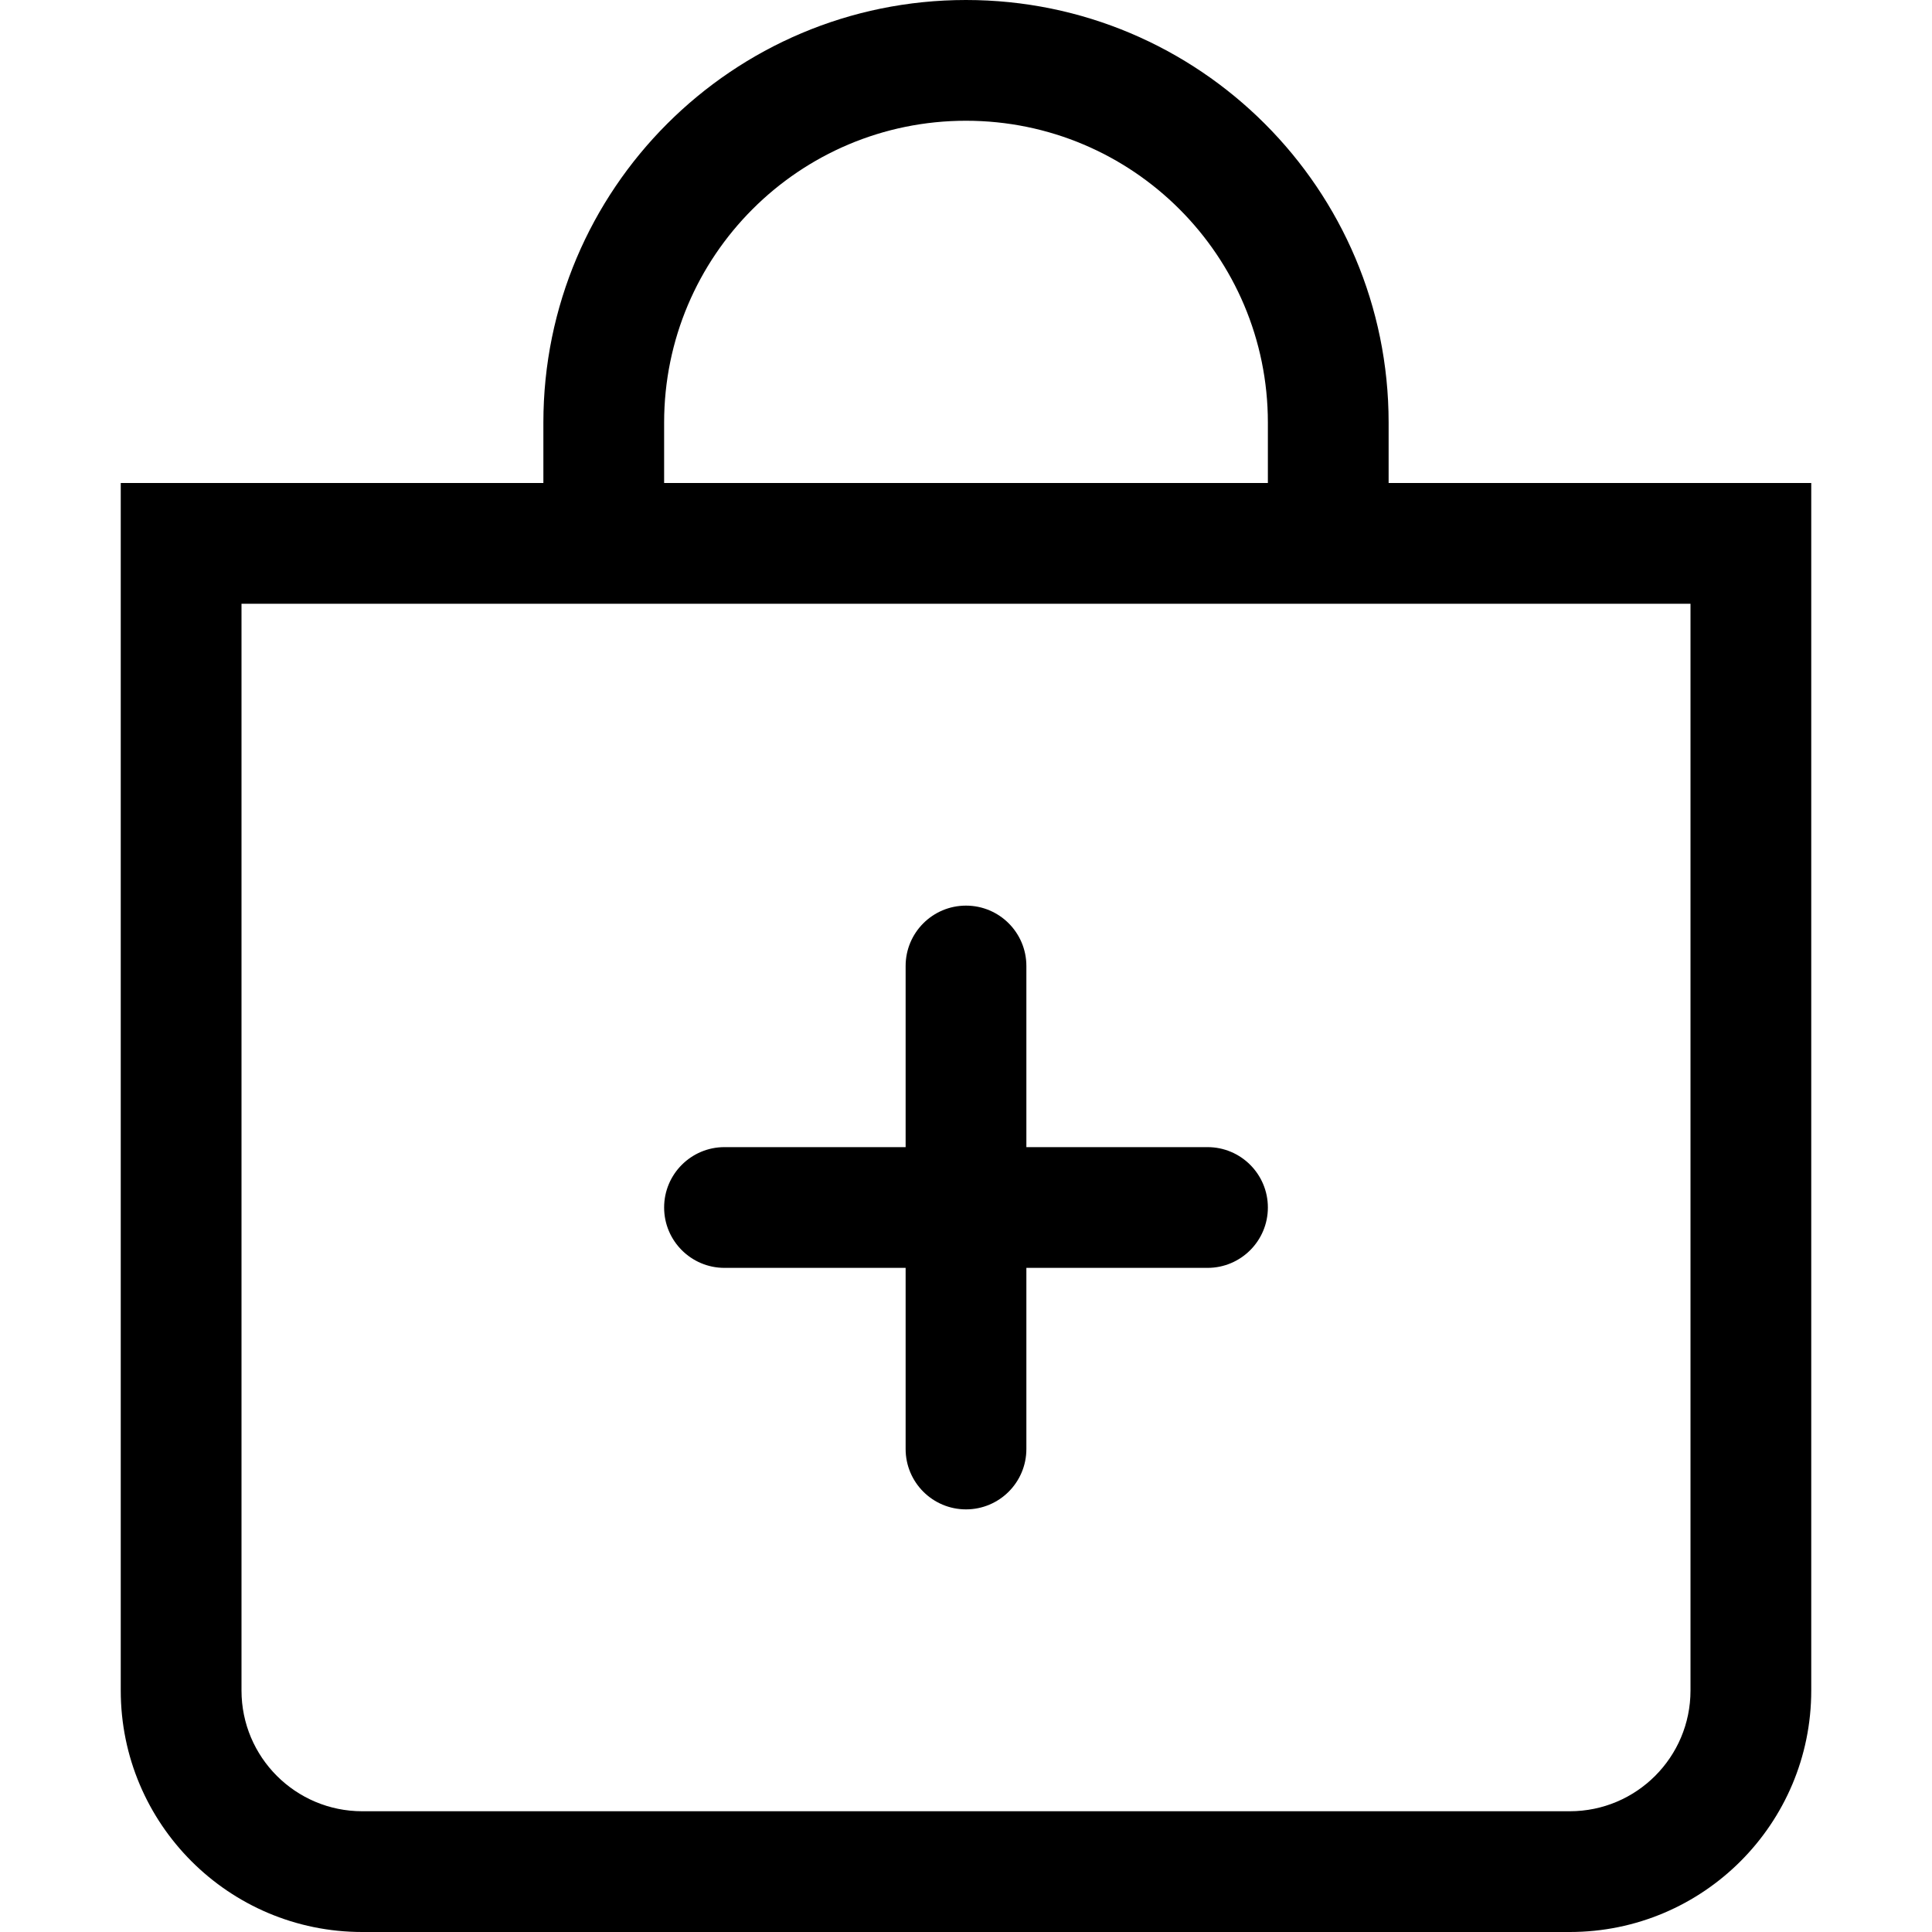
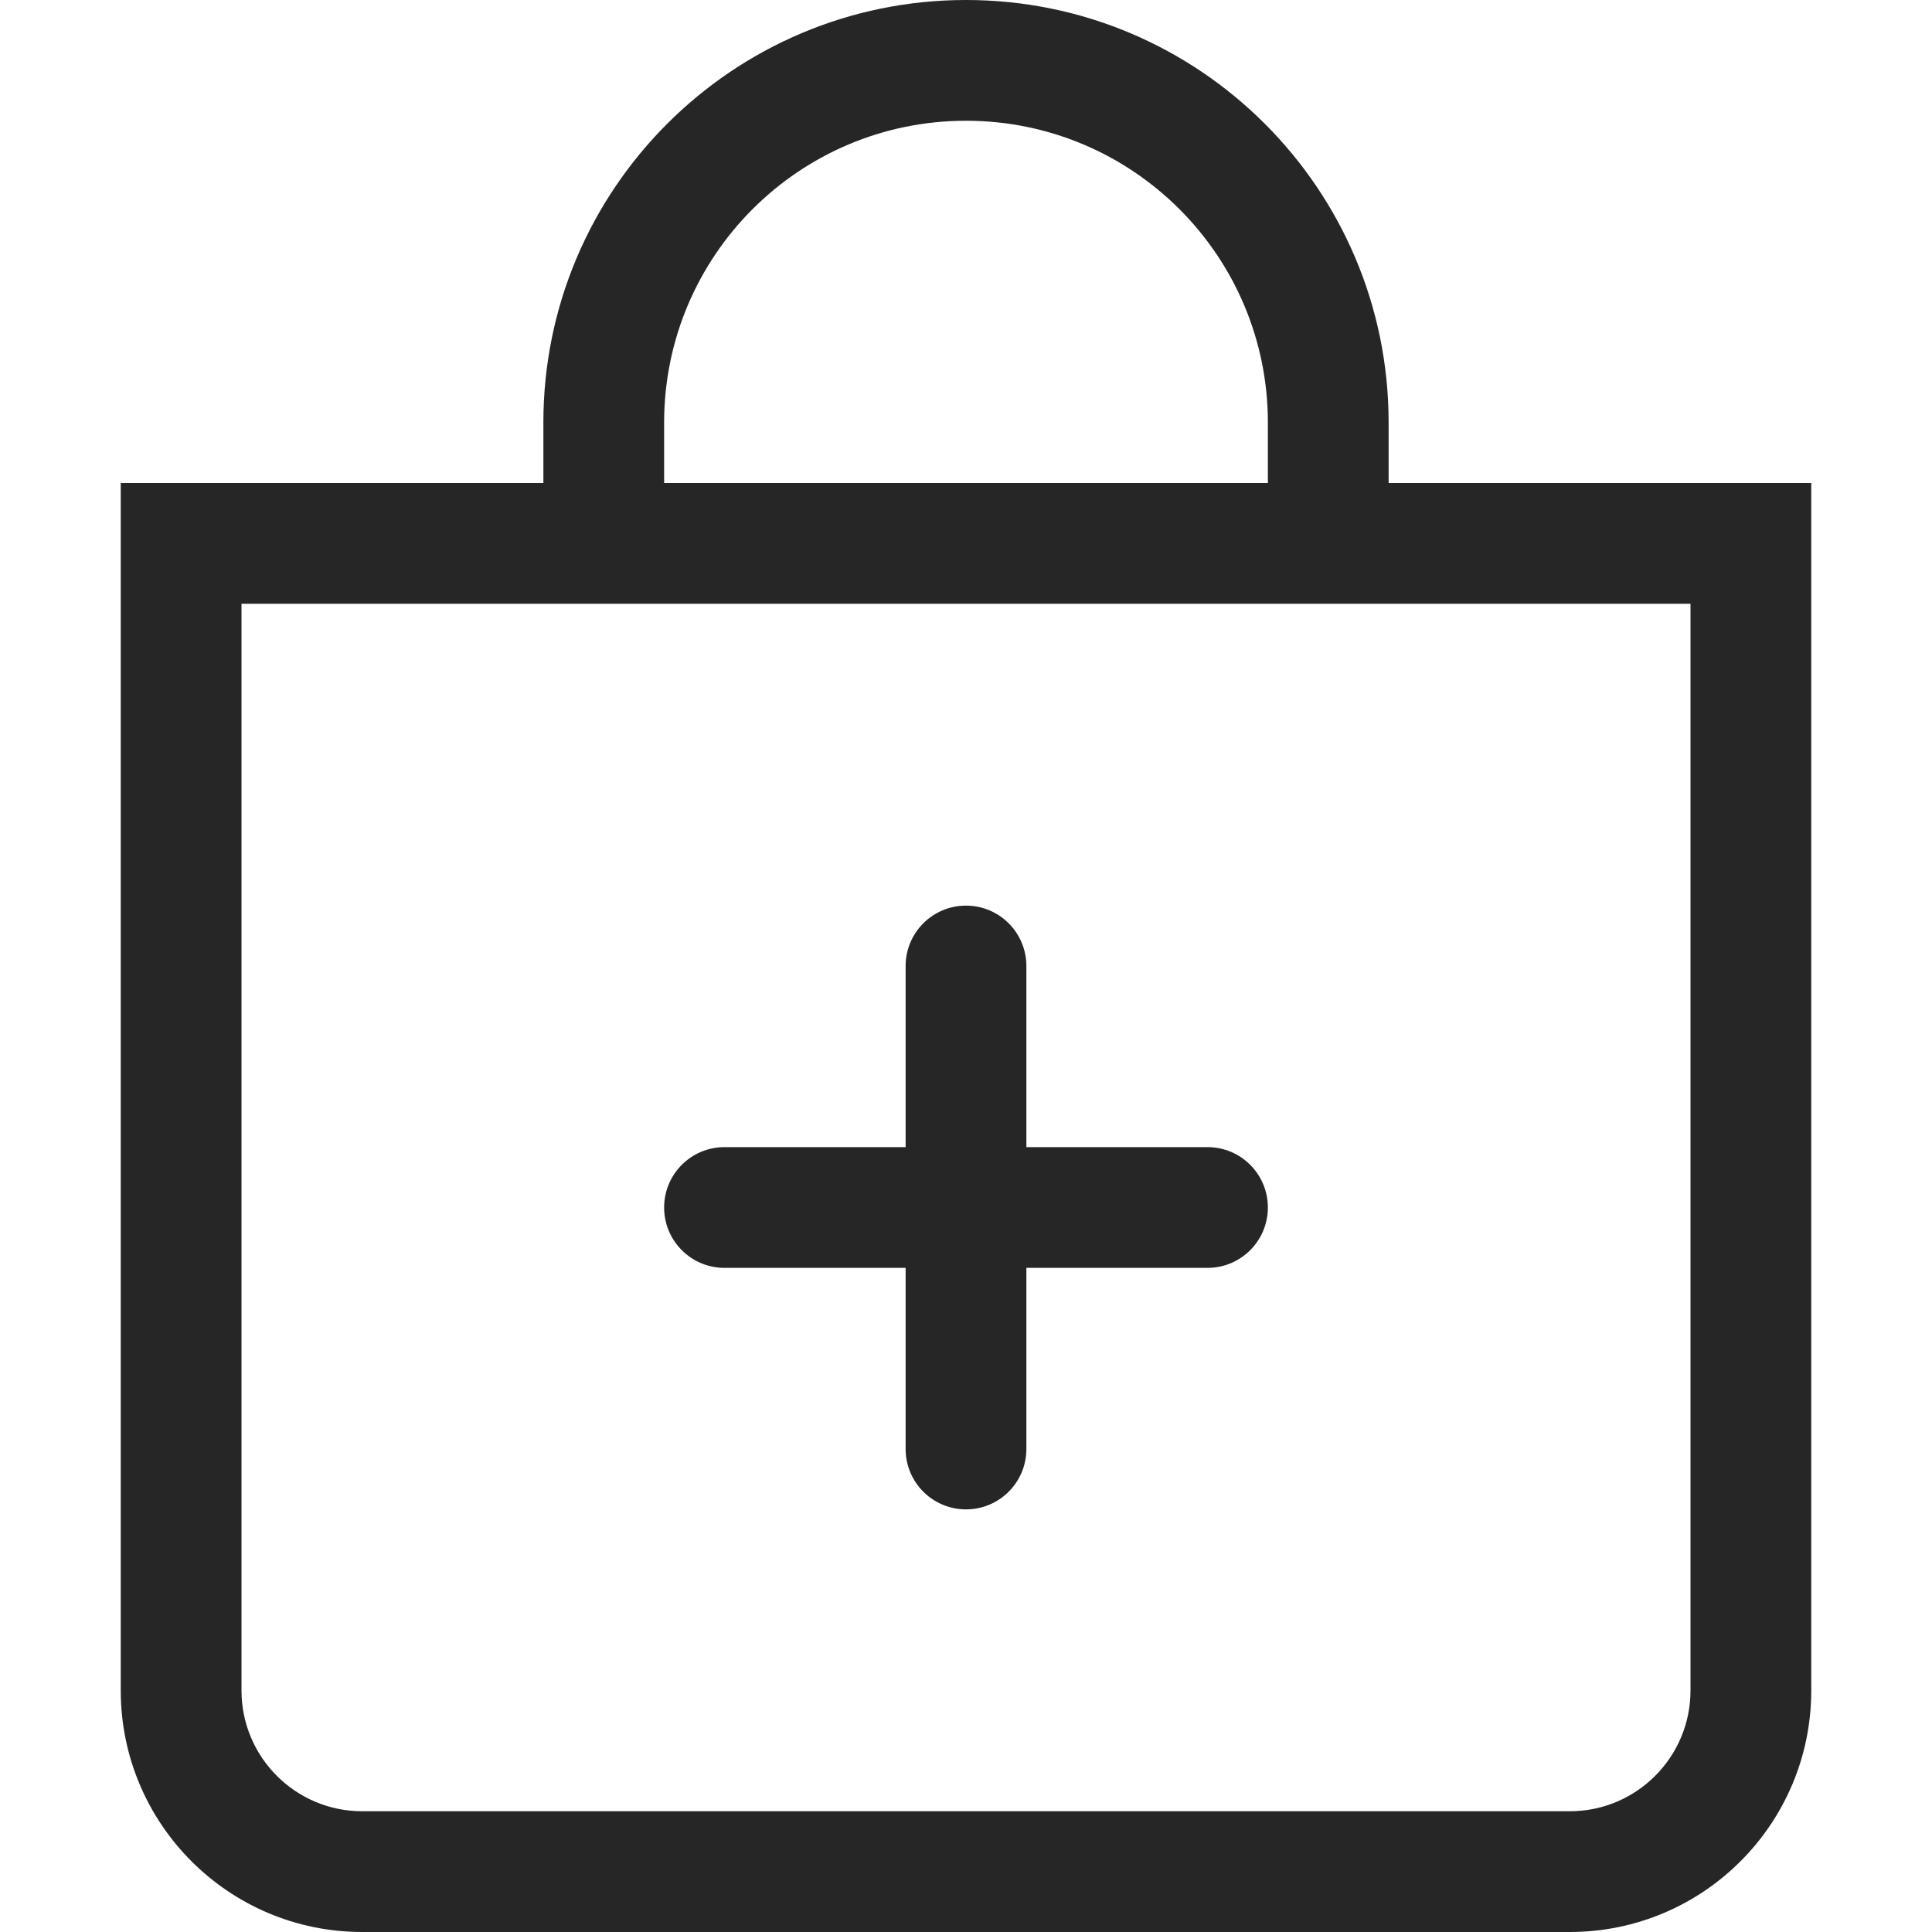
- <svg xmlns="http://www.w3.org/2000/svg" width="16" height="16" fill="currentColor" class="bi bi-bag-plus" viewBox="0 0 16 16">
+ <svg xmlns="http://www.w3.org/2000/svg" width="16" height="16" fill="#262626" class="bi bi-bag-plus" viewBox="0 0 16 16">
  <path fill-rule="evenodd" d="M8 7.5a.5.5 0 0 1 .5.5v1.5H10a.5.5 0 0 1 0 1H8.5V12a.5.5 0 0 1-1 0v-1.5H6a.5.5 0 0 1 0-1h1.5V8a.5.5 0 0 1 .5-.5" />
  <path d="M8 1a2.5 2.5 0 0 1 2.5 2.5V4h-5v-.5A2.5 2.5 0 0 1 8 1m3.5 3v-.5a3.5 3.5 0 1 0-7 0V4H1v10a2 2 0 0 0 2 2h10a2 2 0 0 0 2-2V4zM2 5h12v9a1 1 0 0 1-1 1H3a1 1 0 0 1-1-1z" />
</svg>
